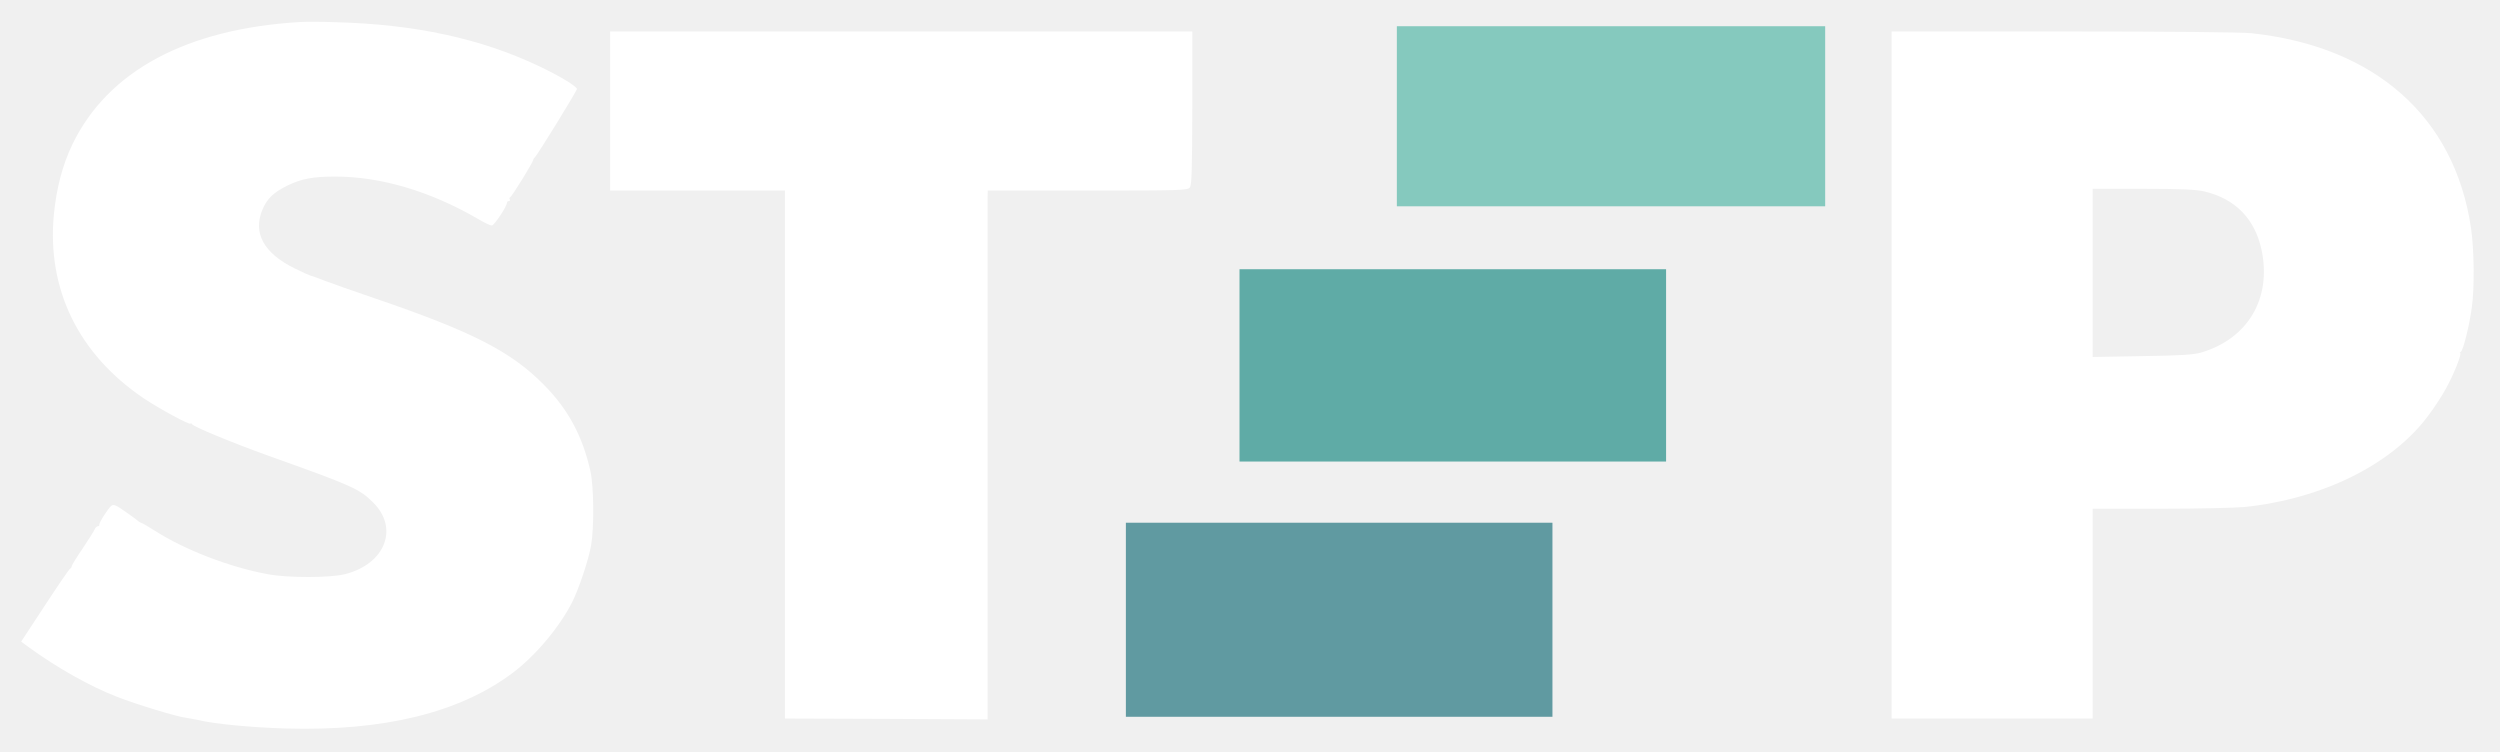
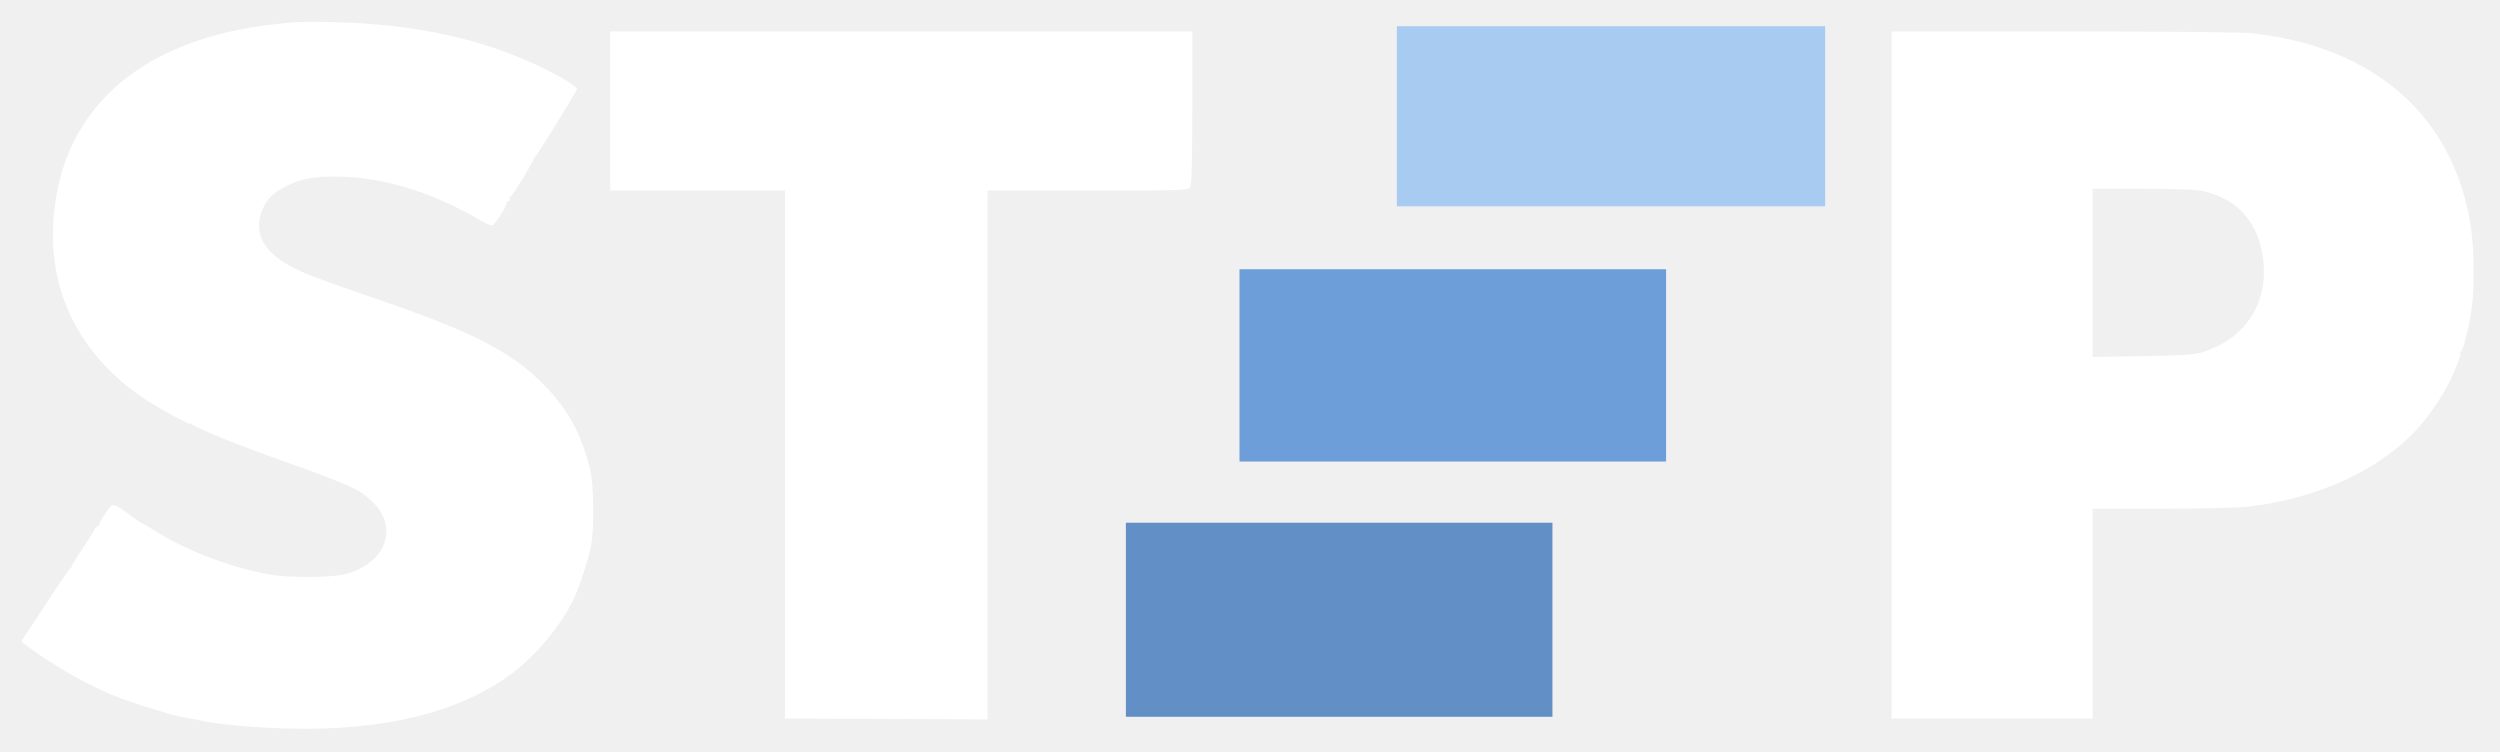
<svg xmlns="http://www.w3.org/2000/svg" viewBox="190 215 1430 430">
  <g transform="translate(0,864) scale(0.1,-0.1)" fill="#ffffff" stroke="none">
    <path d="M3615 6364 c-649 -39 -1097 -280 -1300 -698 -57 -118 -92 -251 -107 -404 -40 -429 142 -799 515 -1051 90 -60 267 -156 267 -144 0 4 4 3 8 -3 11 -16 222 -103 432 -179 488 -174 526 -191 605 -270 148 -147 68 -351 -161 -409 -84 -22 -332 -22 -445 0 -220 41 -474 140 -643 248 -33 21 -67 41 -75 44 -9 3 -18 8 -21 12 -3 3 -35 27 -71 52 -55 39 -69 45 -82 35 -19 -15 -72 -99 -69 -109 1 -5 -3 -8 -8 -8 -6 0 -14 -8 -18 -17 -4 -10 -35 -59 -69 -110 -35 -51 -63 -97 -63 -102 0 -5 -4 -11 -8 -13 -5 -1 -70 -96 -145 -211 l-136 -207 42 -31 c162 -118 352 -225 507 -285 113 -44 341 -113 390 -119 19 -3 53 -9 76 -14 90 -22 300 -42 499 -48 560 -16 993 90 1296 317 130 97 269 262 342 406 38 76 93 239 108 324 18 103 16 337 -4 426 -45 200 -127 353 -267 494 -186 189 -411 304 -965 493 -121 41 -251 87 -290 102 -38 15 -74 28 -80 29 -5 1 -44 18 -86 39 -180 87 -245 205 -187 340 27 63 65 98 143 136 81 39 146 51 273 51 260 0 543 -84 814 -241 36 -22 73 -39 81 -39 14 0 87 110 87 131 0 5 5 9 11 9 5 0 8 4 5 9 -4 5 -2 11 2 13 10 3 130 198 132 213 1 6 5 12 9 15 12 8 241 380 241 391 0 15 -105 78 -220 132 -332 157 -707 238 -1160 250 -80 3 -172 3 -205 1z" />
    <path d="M5390 5855 l0 -455 500 0 500 0 0 -1510 0 -1510 580 -2 579 -3 0 1465 c0 806 0 1486 0 1513 l1 47 571 0 c533 0 573 1 585 18 11 13 13 107 14 455 l0 437 -1665 0 -1665 0 0 -455z" />
    <path d="M12720 4345 l0 -1965 575 0 575 0 0 600 0 600 388 0 c213 0 429 5 481 10 448 47 844 244 1051 523 34 45 79 114 100 153 44 78 94 204 82 204 -4 0 -2 4 4 8 14 9 49 150 63 255 16 113 13 333 -5 454 -94 634 -548 1037 -1256 1113 -61 6 -467 10 -1078 10 l-980 0 0 -1965z m1789 1050 c177 -42 289 -157 327 -334 59 -278 -78 -509 -347 -588 -42 -12 -119 -17 -336 -20 l-283 -5 0 481 0 481 288 0 c221 0 302 -4 351 -15z" />
  </g>
-   <rect x="989" y="230" width="245" height="103" fill="#85c9be" />
-   <rect x="899" y="369" width="244" height="110" fill="#5faba6" />
-   <rect x="834" y="514" width="244" height="111" fill="#609aa1" />
+   <rect x="989" y="230" width="245" height="103" fill="#a8cbf2" />
+   <rect x="899" y="369" width="244" height="110" fill="#6e9ed9" />
+   <rect x="834" y="514" width="244" height="111" fill="#628fc6" />
</svg>
